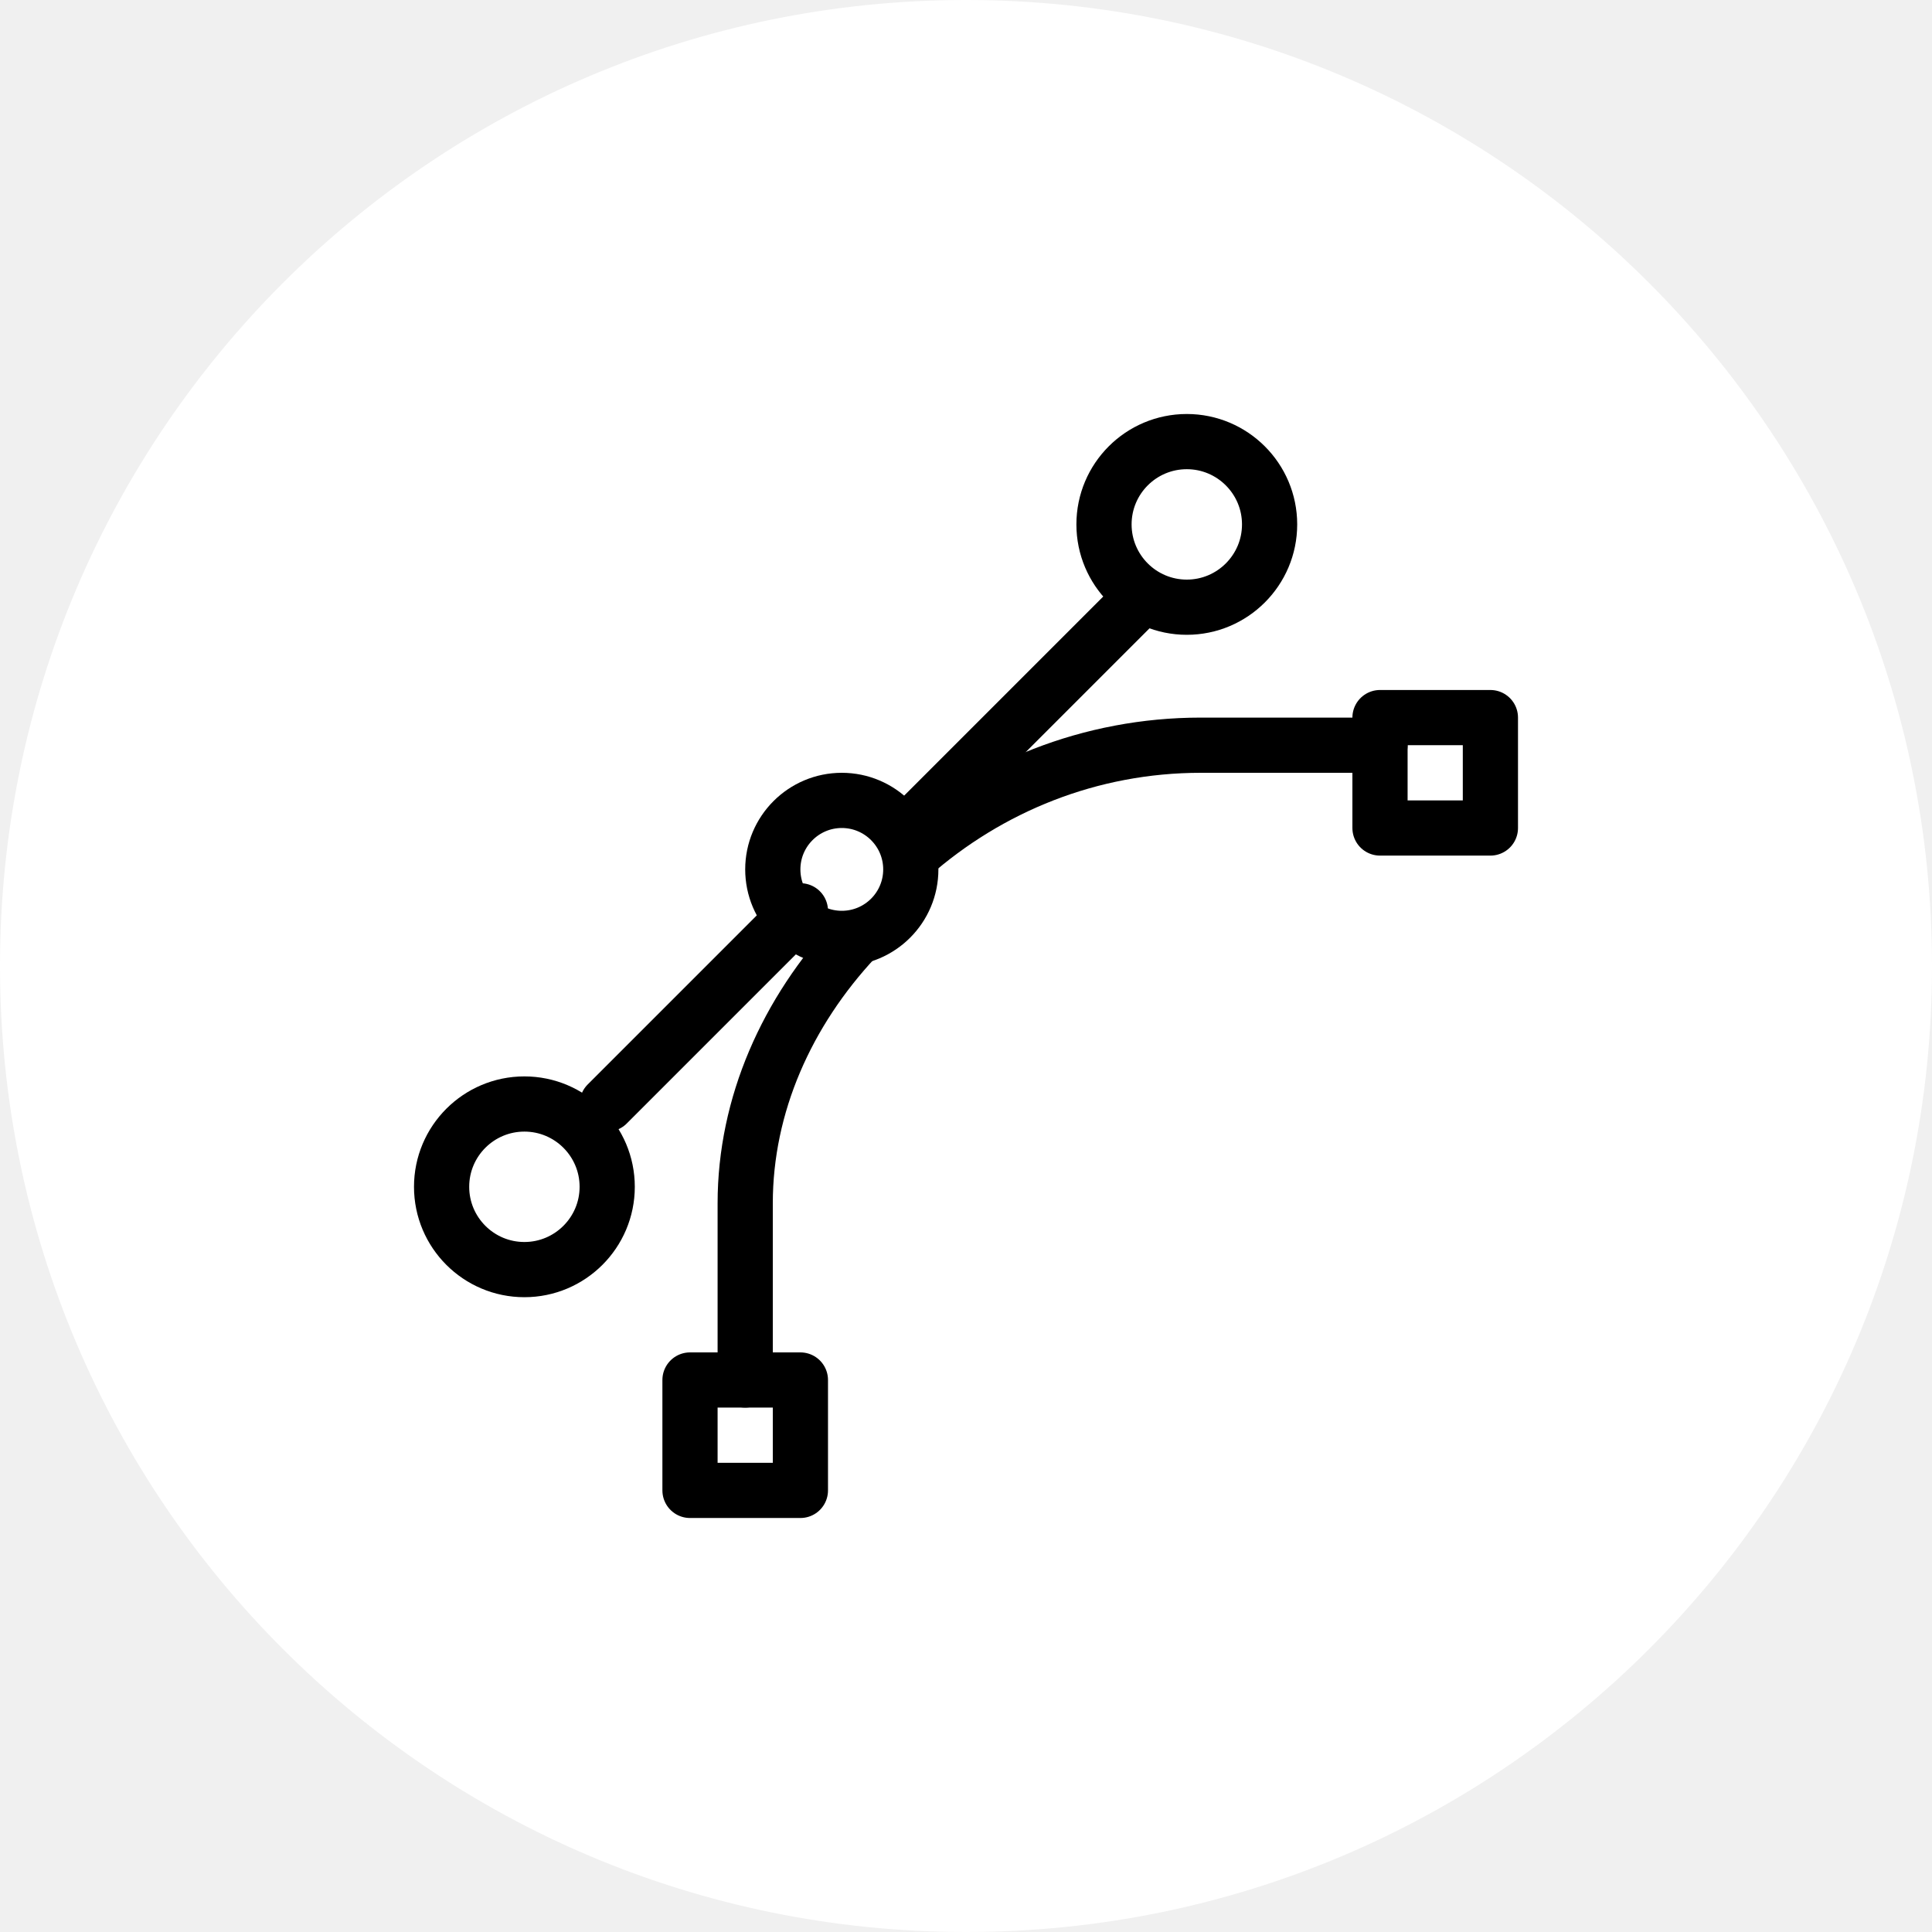
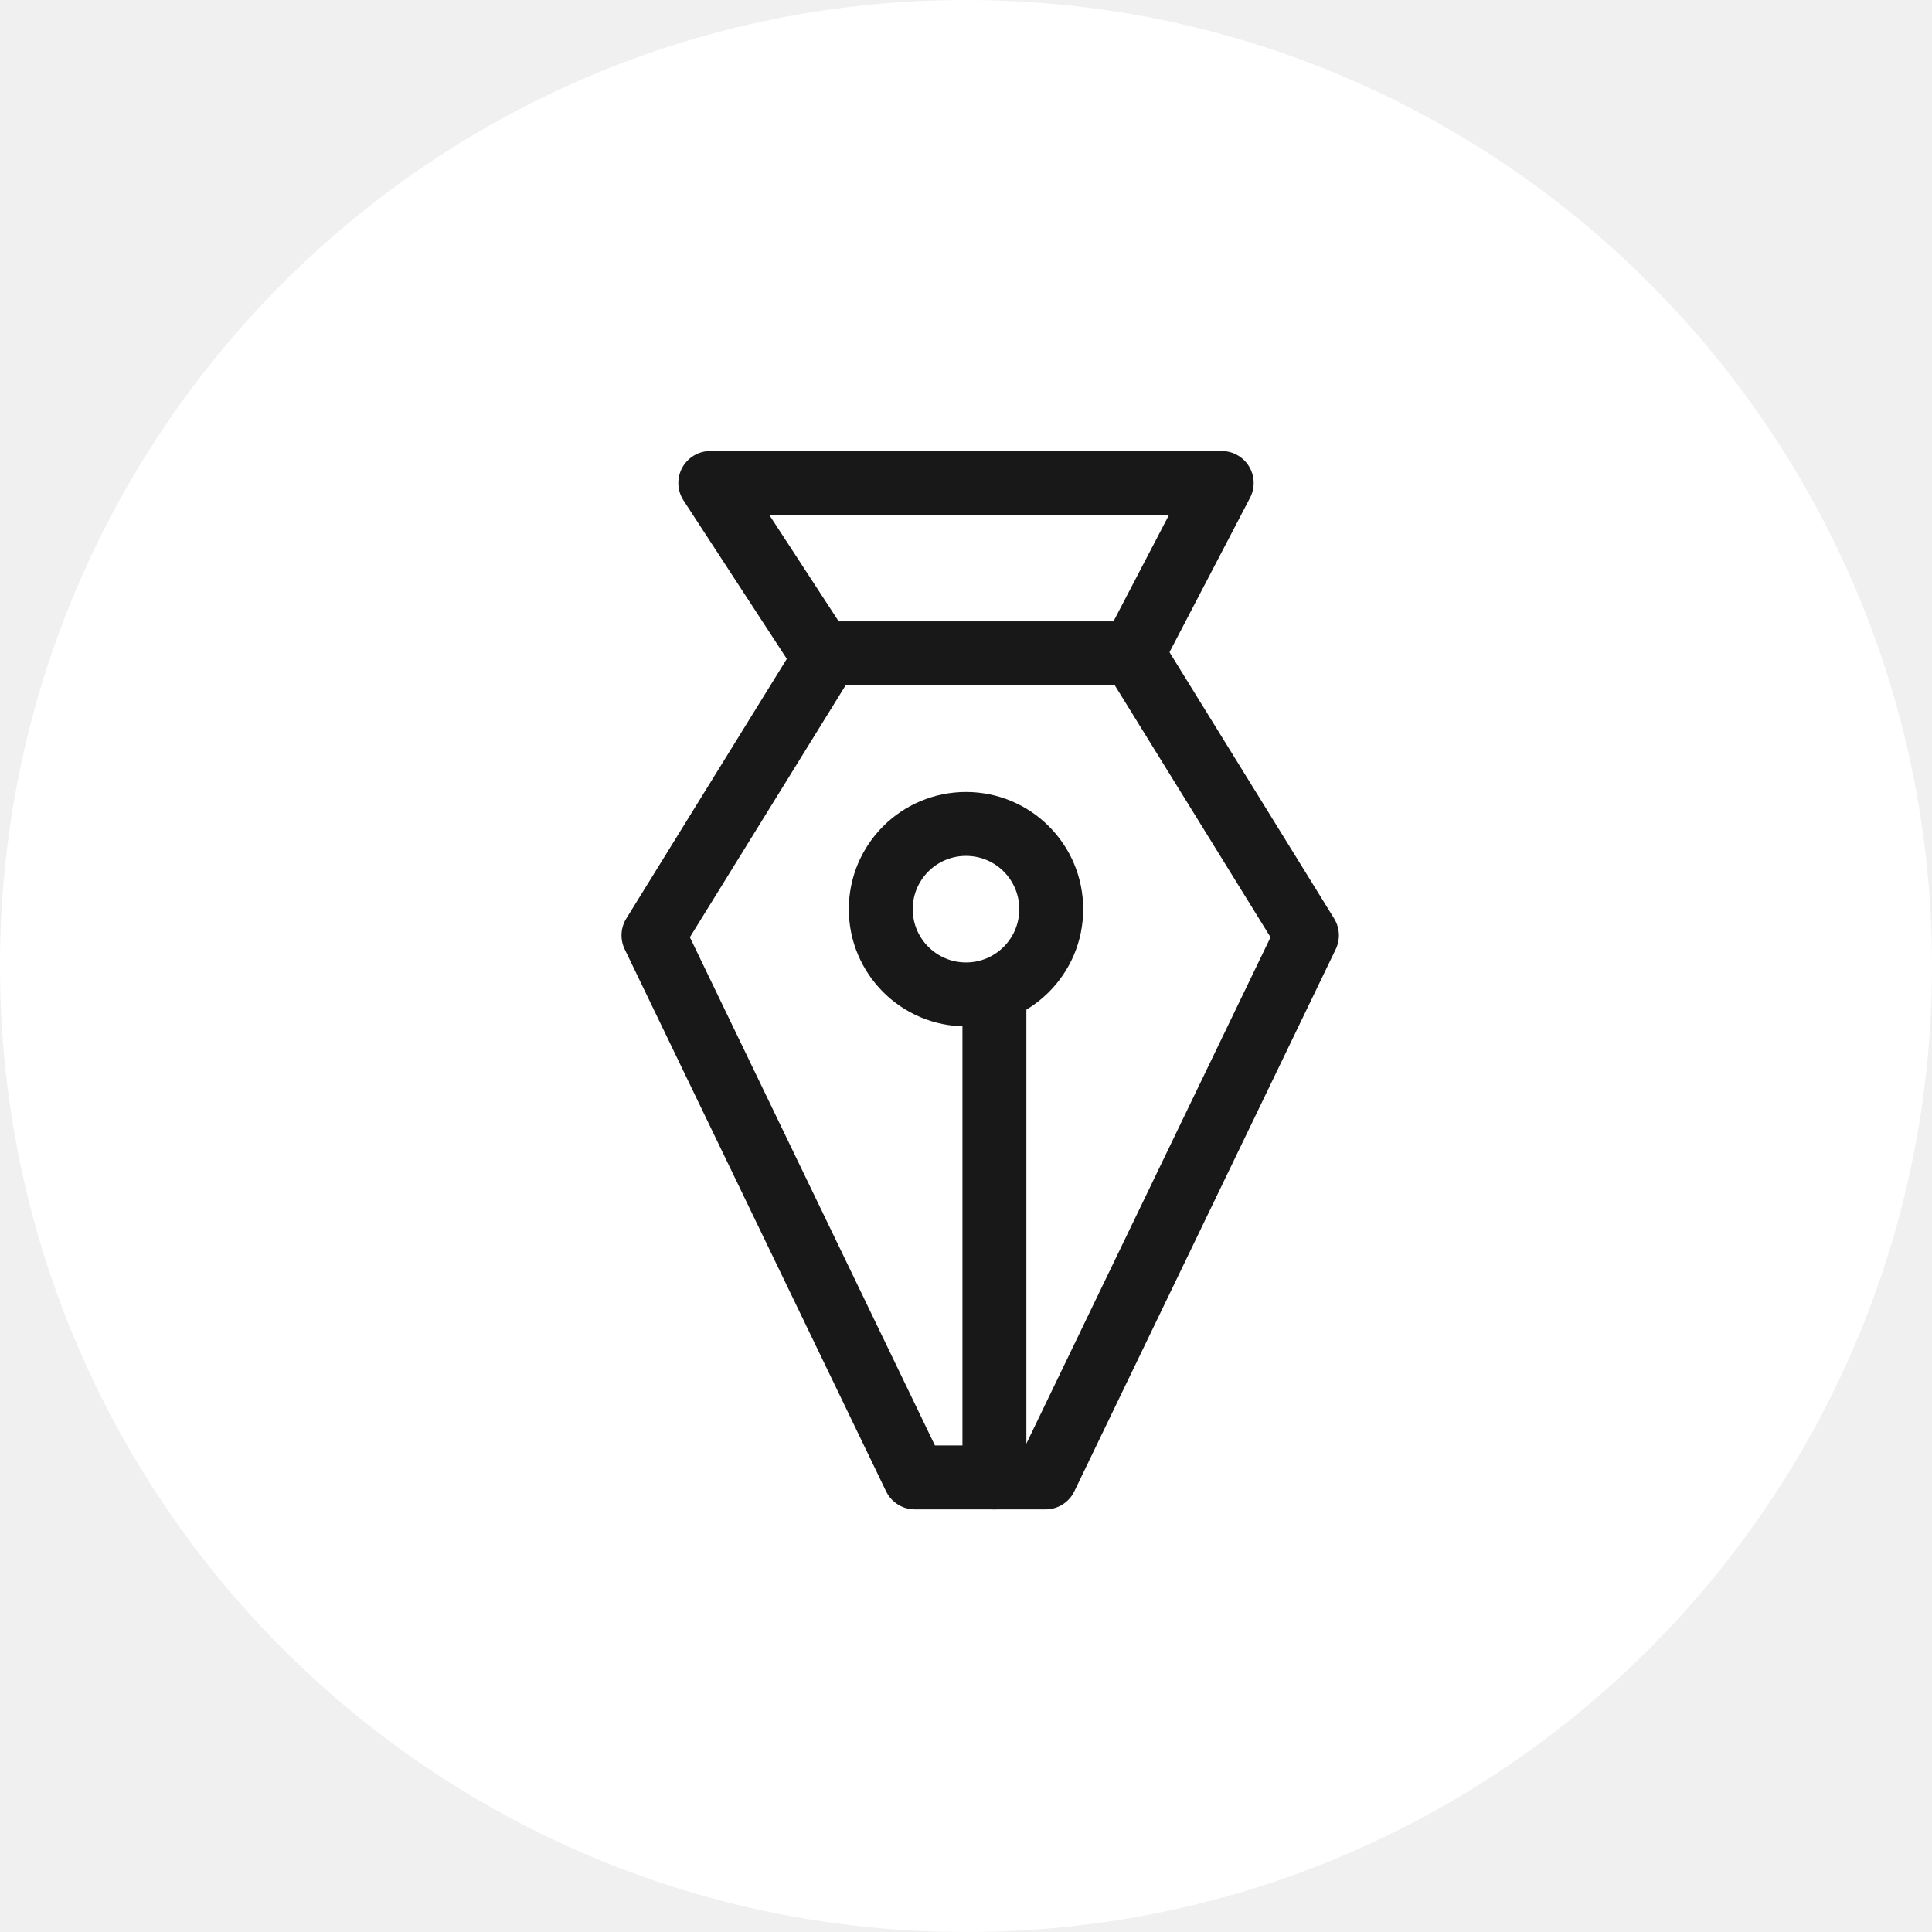
- <svg xmlns="http://www.w3.org/2000/svg" width="70px" height="70px" viewBox="0 0 70 70" version="1.1">
+ <svg xmlns="http://www.w3.org/2000/svg" width="68px" height="68px" viewBox="0 0 68 68" version="1.1">
  <defs />
  <g id="Graphic" stroke="none" stroke-width="1" fill="none" fill-rule="evenodd">
-     <g id="Desktop-HD-Copy-3" transform="translate(-184, -2989)">
-       <g id="Group-2" transform="translate(184, 2989)">
-         <circle id="Oval-2" fill="#FFFFFF" cx="35" cy="35" r="35" />
-         <g id="Group" transform="translate(16, 16)" stroke="#000000" stroke-linejoin="round" stroke-width="2">
-           <path d="M13,17 L6,24" id="Stroke-6016" stroke-linecap="round" />
-           <path d="M25,6 L17,14" id="Stroke-6017" stroke-linecap="round" />
-           <path d="M6,27 C6,28.656 4.654,30 3,30 C1.343,30 0,28.656 0,27 C0,25.344 1.343,24 3,24 C4.654,24 6,25.344 6,27 L6,27 Z" id="Stroke-6018" stroke-linecap="round" />
-           <path d="M30,3 C30,4.656 28.654,6 27,6 C25.343,6 24,4.656 24,3 C24,1.344 25.343,0 27,0 C28.654,0 30,1.344 30,3 L30,3 Z" id="Stroke-6019" stroke-linecap="round" />
-           <path d="M17,15 C19.83,12.505 23.5,11 27.51,11 L34,11" id="Stroke-6020" stroke-linecap="round" />
-           <path d="M11,34 L11,27.6 C11,24.032 12.51,20.662 15,18" id="Stroke-6021" stroke-linecap="round" />
-           <path d="M17,15.5 C17,16.883 15.88,18 14.5,18 C13.12,18 12,16.883 12,15.5 C12,14.12 13.12,13 14.5,13 C15.88,13 17,14.12 17,15.5 L17,15.5 Z" id="Stroke-6022" stroke-linecap="round" />
-           <polygon id="Stroke-6023" points="13 38 9 38 9 34 13 34" />
-           <polygon id="Stroke-6024" points="38 14 34 14 34 10 38 10" />
-         </g>
+     <g id="designers">
+       <circle id="Oval-2-Copy" fill="#FFFFFF" cx="34" cy="34" r="34" />
+       <g id="Group" transform="translate(23, 17)" stroke="#181818" stroke-linecap="round" stroke-linejoin="round" stroke-width="2.25">
+         <polygon id="Stroke-5981" points="16.87 6 5.913 6 2 0 20 0" />
+         <polygon id="Stroke-5982" points="13.8 35 9.2 35 0 15.921 6.133 6 16.867 6 23 15.921" />
+         <path d="M12,18 L12,35" id="Stroke-5983" />
+         <path d="M14,15 C14,16.656 12.658,18 11,18 C9.344,18 8,16.656 8,15 C8,13.342 9.344,12 11,12 C12.658,12 14,13.342 14,15 L14,15 Z" id="Stroke-5984" />
      </g>
    </g>
  </g>
</svg>
